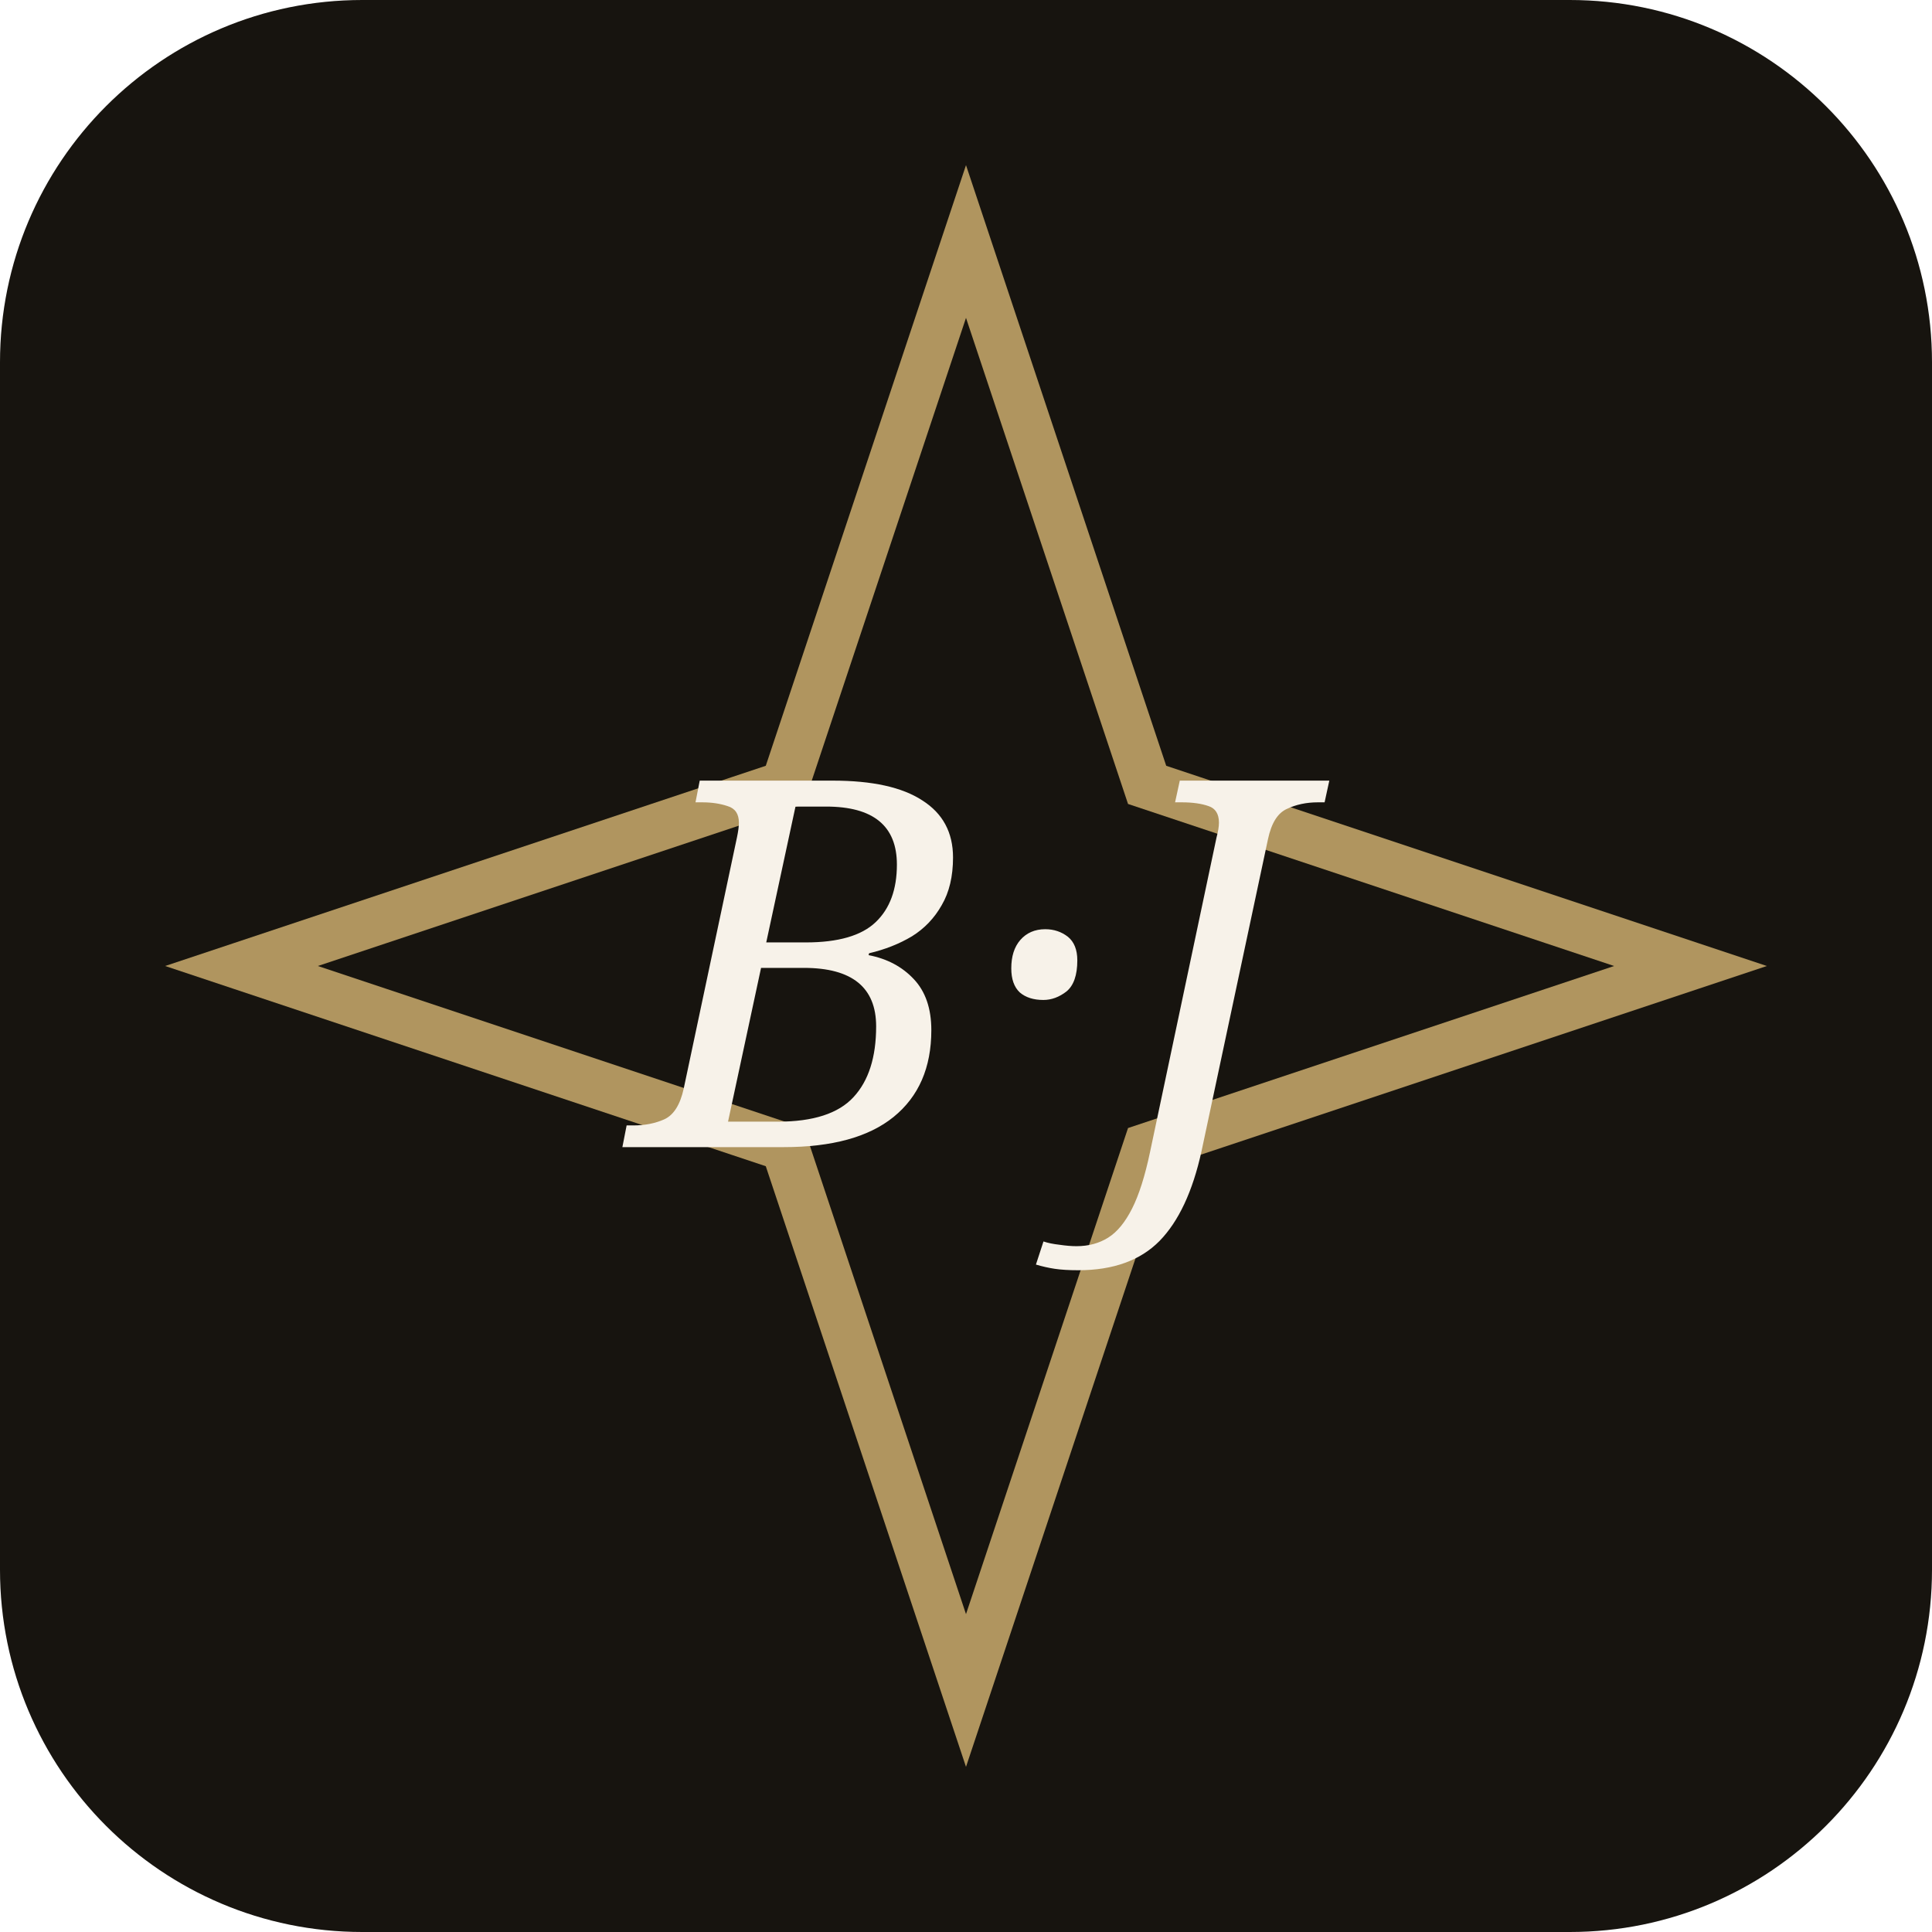
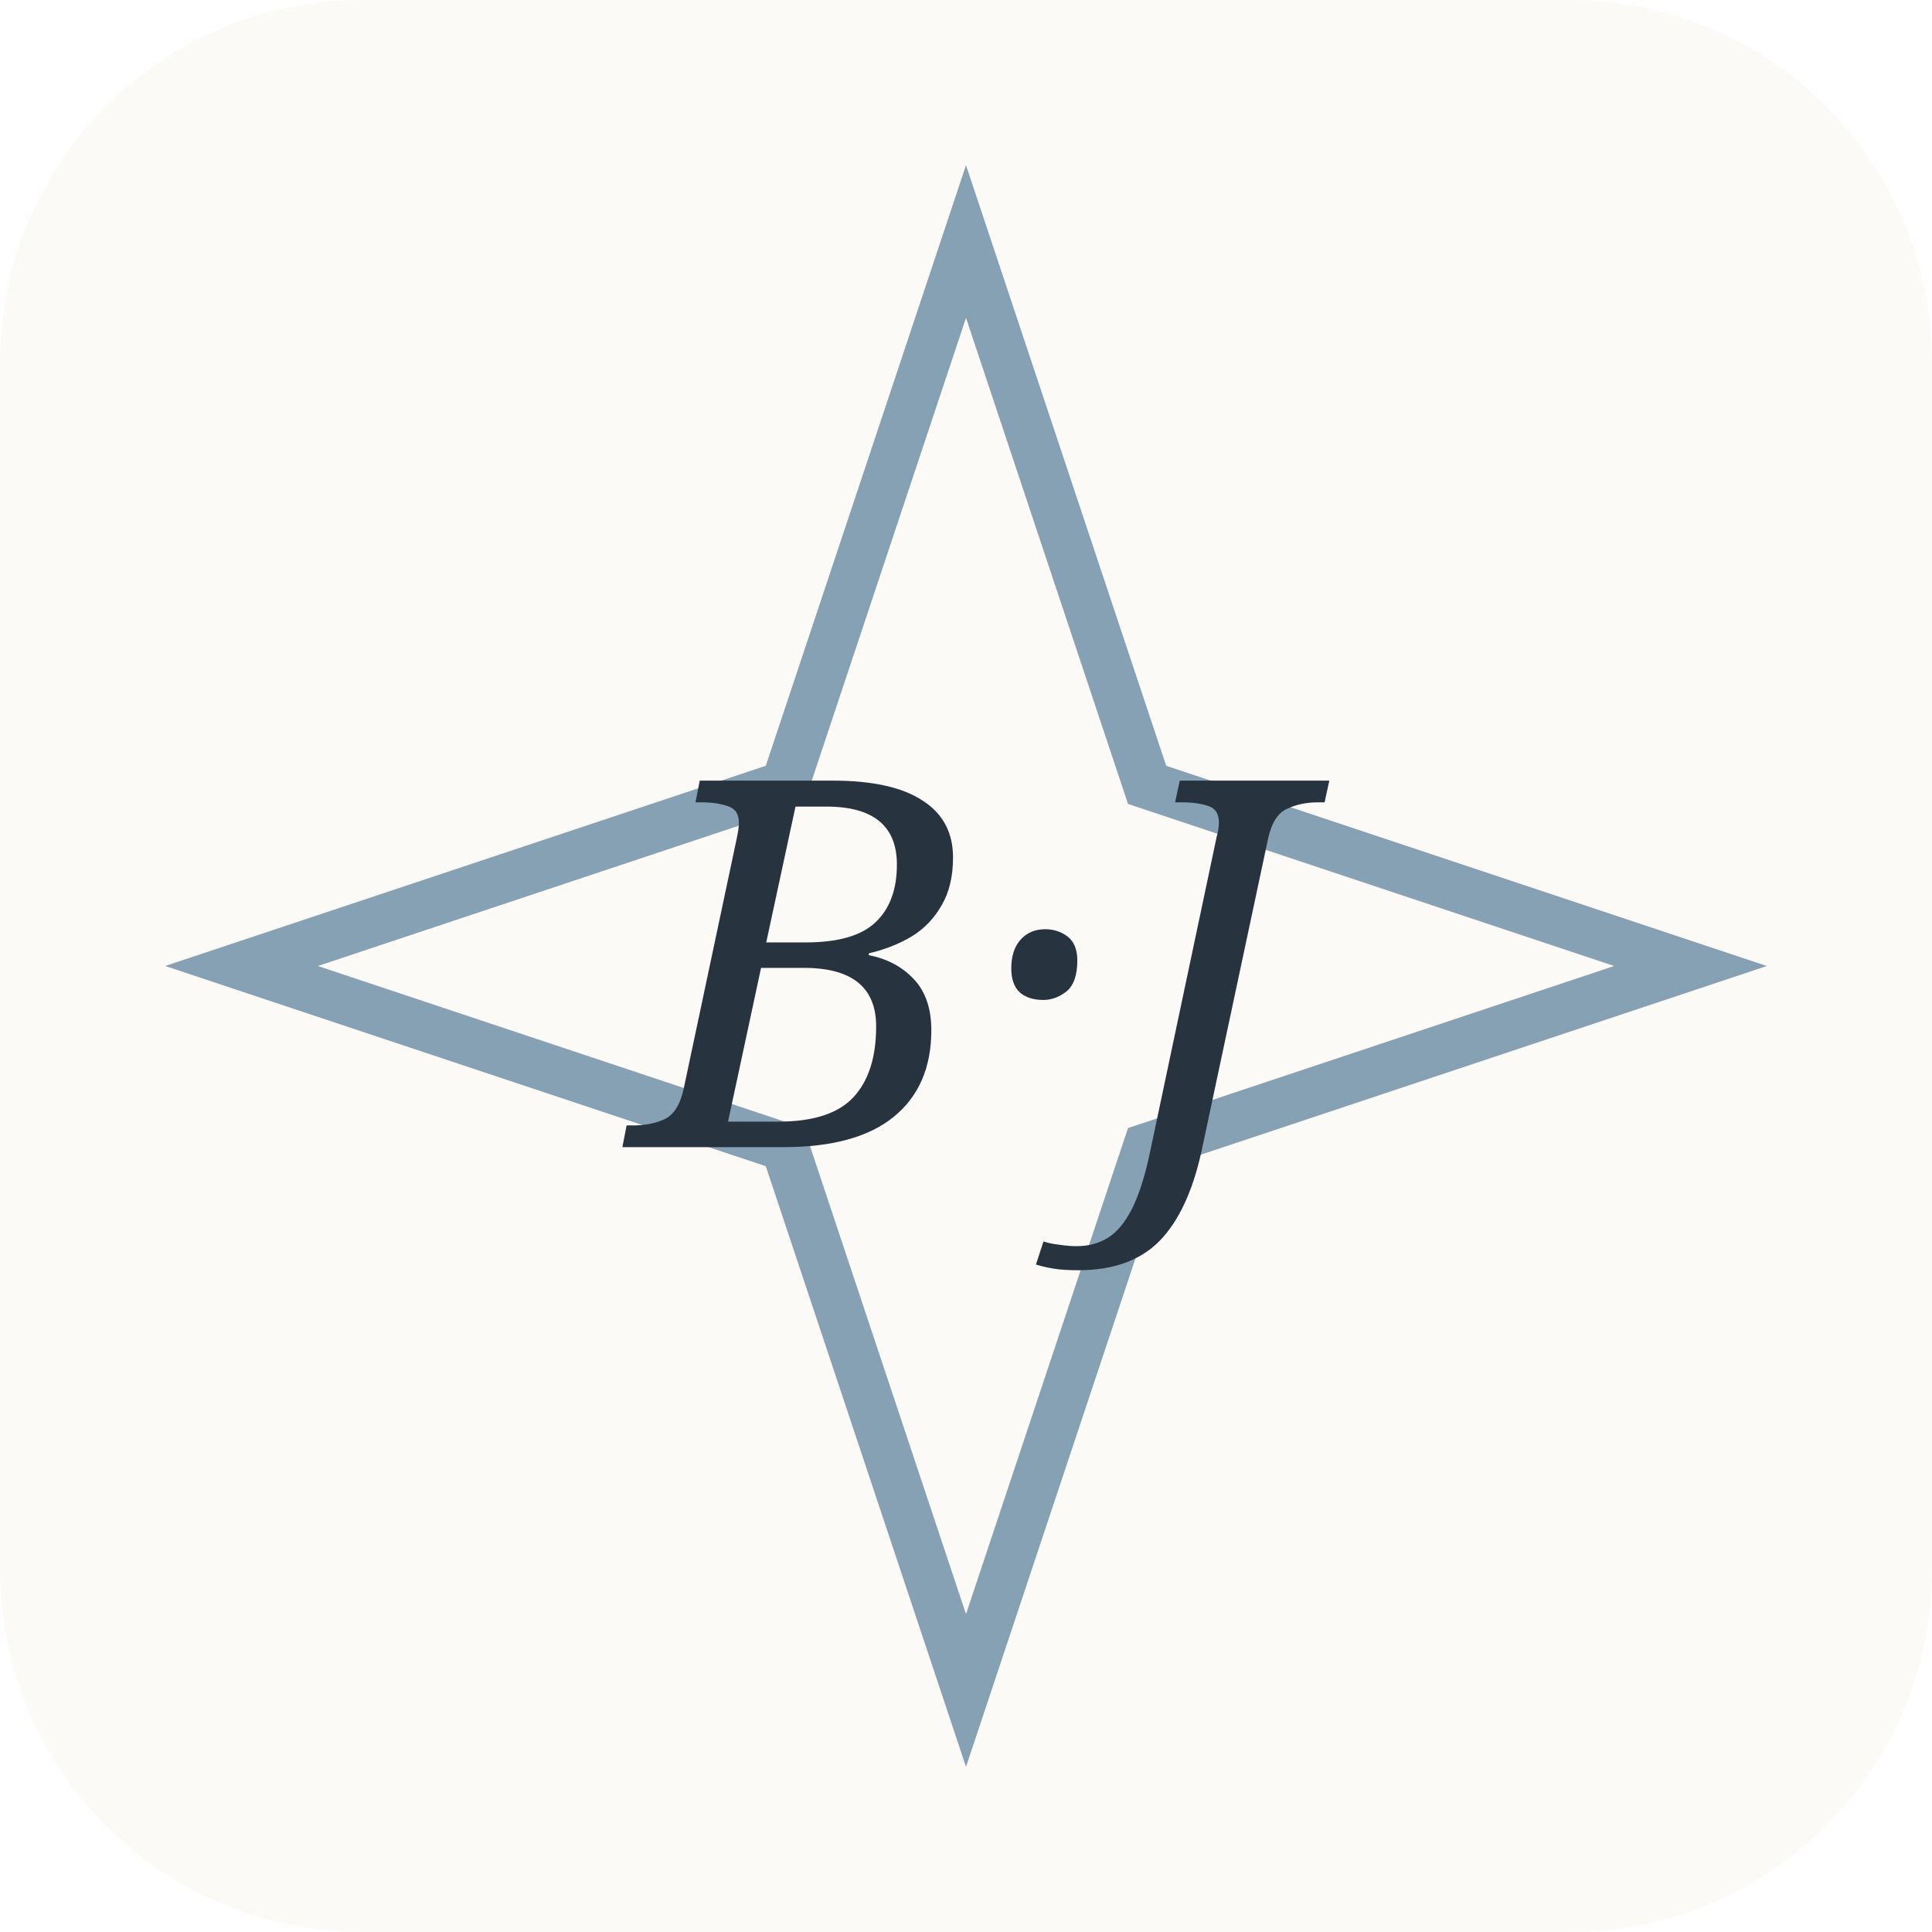
<svg xmlns="http://www.w3.org/2000/svg" viewBox="0 0 64 64">
-   <rect width="64" height="64" rx="12" fill="#17140f" />
-   <path d="M32 8 L38 26 L56 32 L38 38 L32 56 L26 38 L8 32 L26 26 Z" fill="none" stroke="#b0955f" stroke-width="1.6" />
-   <text x="32" y="38" text-anchor="middle" font-family="Georgia, serif" font-size="17" fill="#f7f2e9" font-style="italic">B·J</text>
+   <rect width="64" height="64" rx="12" fill="#fbfaf6" />
+   <path d="M32 8 L38 26 L56 32 L38 38 L32 56 L26 38 L8 32 L26 26 Z" fill="none" stroke="#86a1b4" stroke-width="1.6" />
+   <text x="32" y="38" text-anchor="middle" font-family="Georgia, serif" font-size="17" fill="#27343f" font-style="italic">B·J</text>
</svg>
